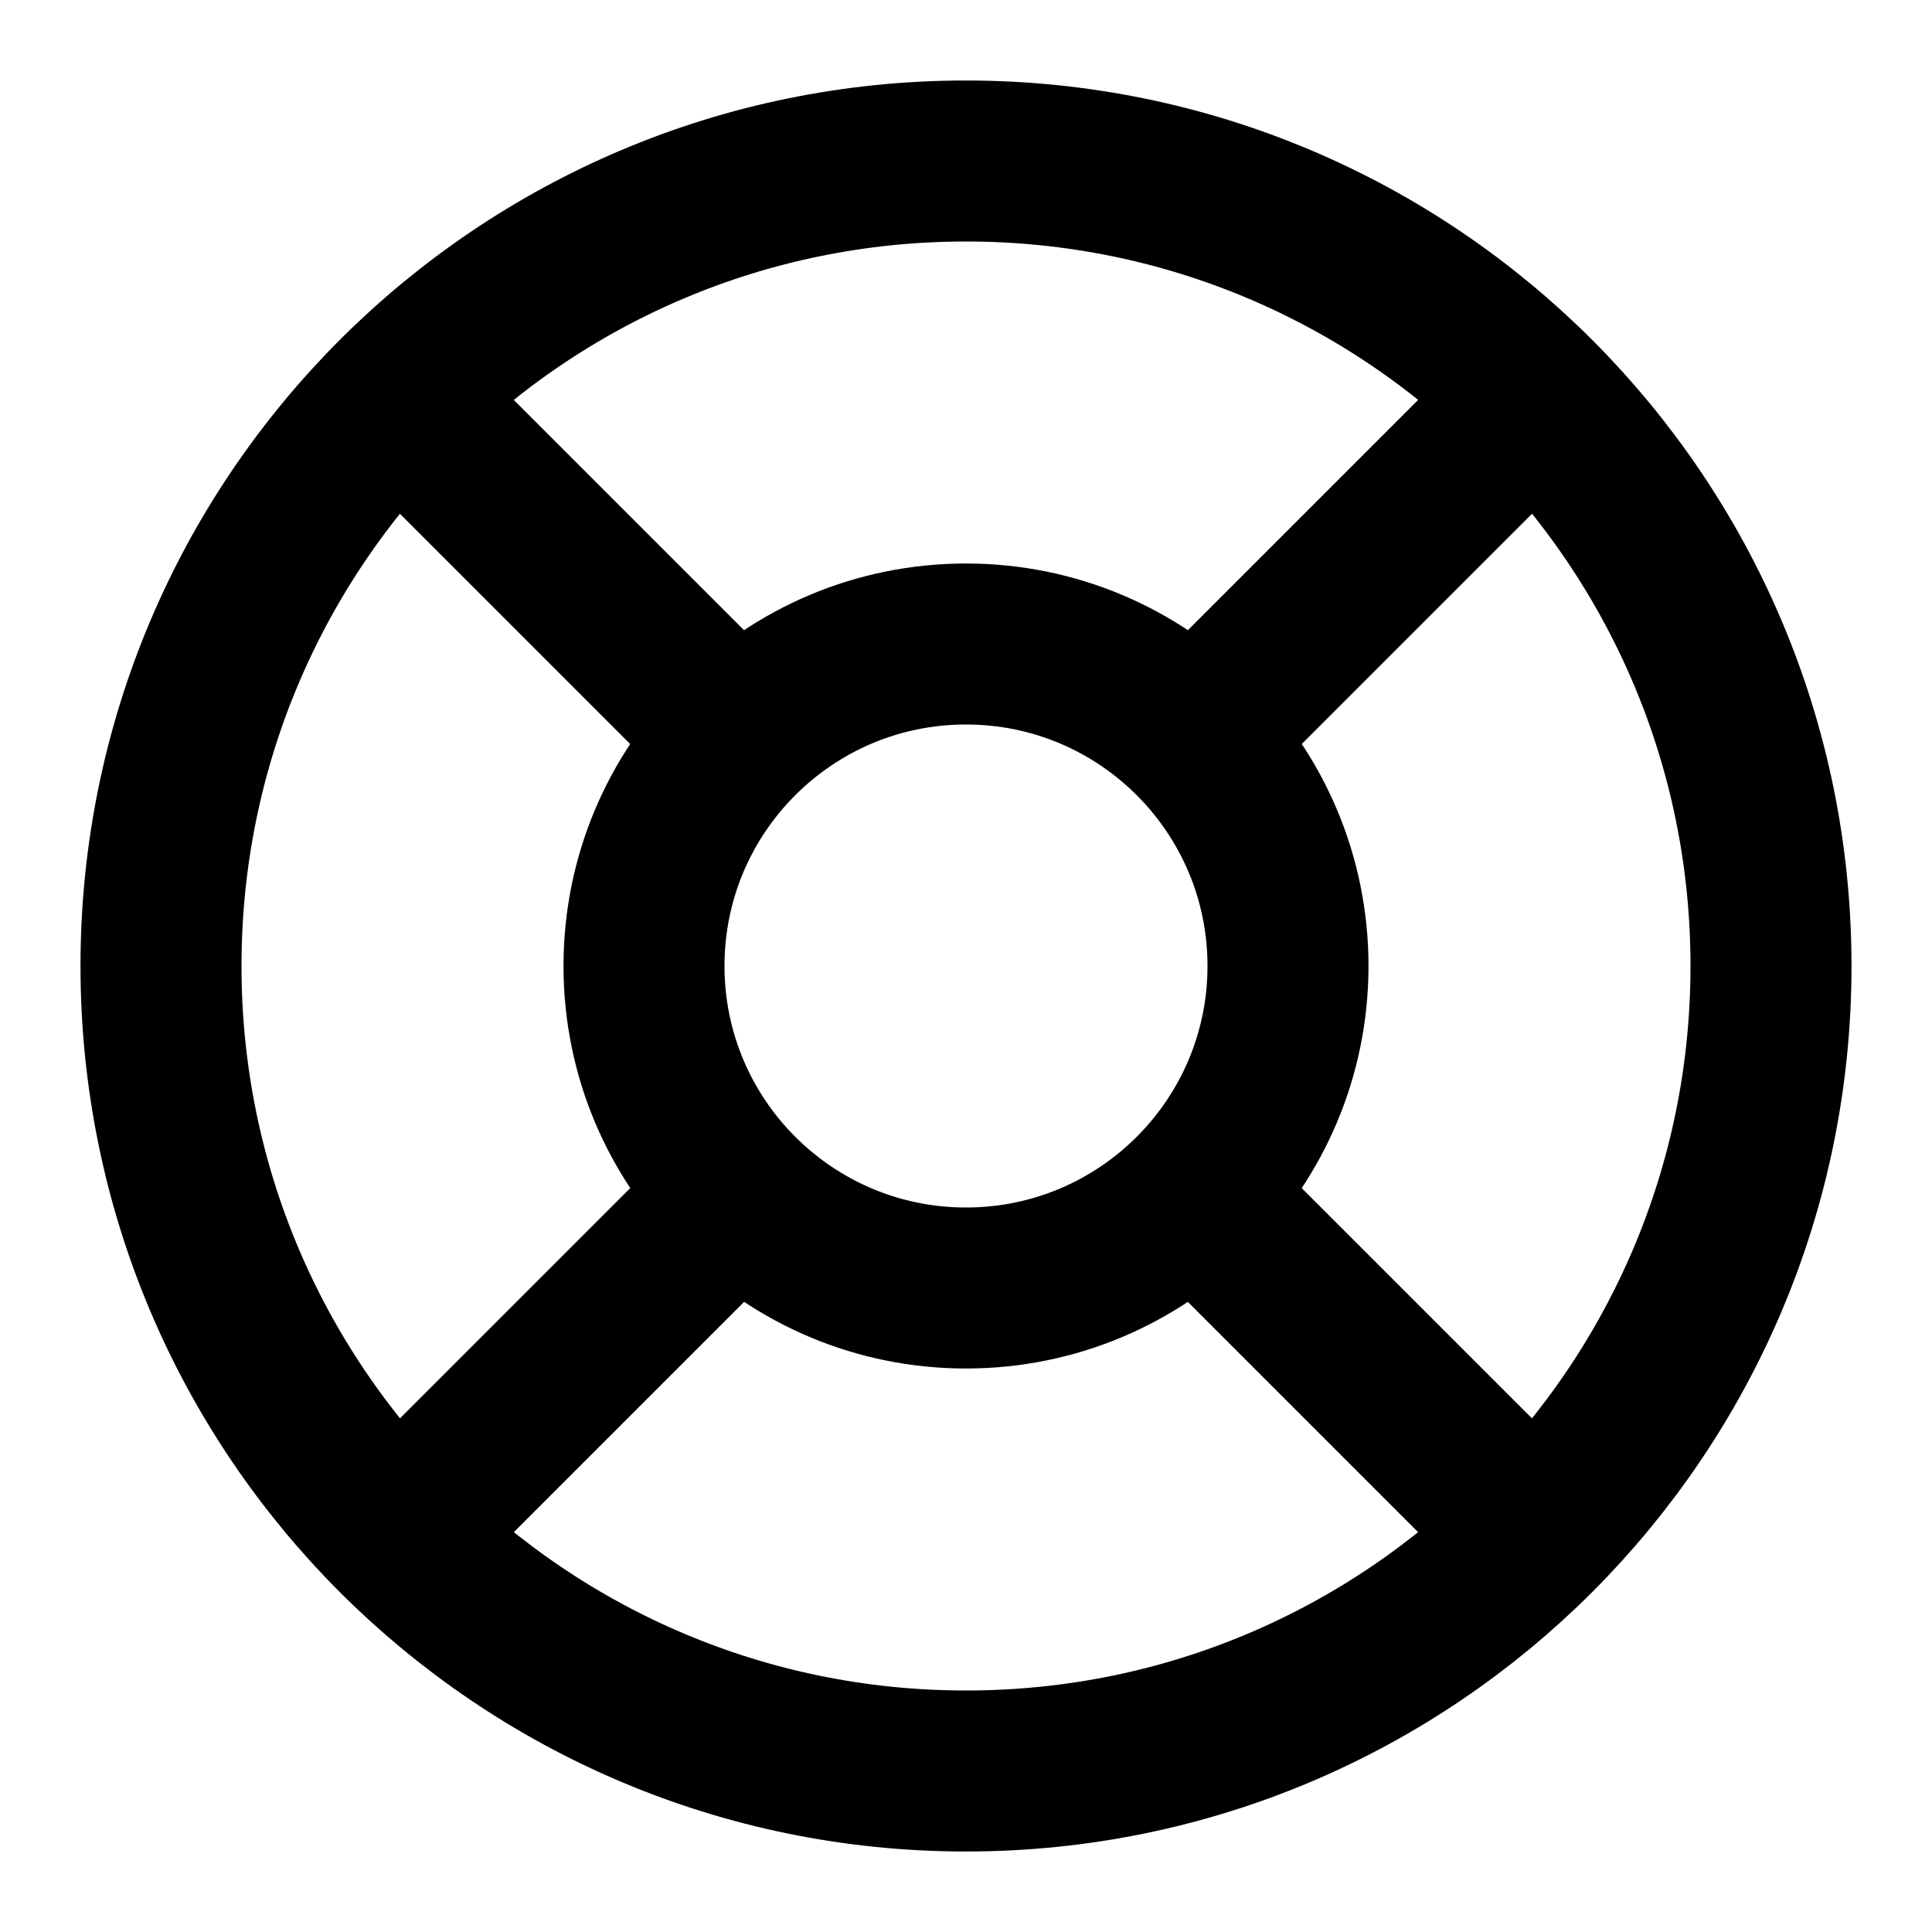
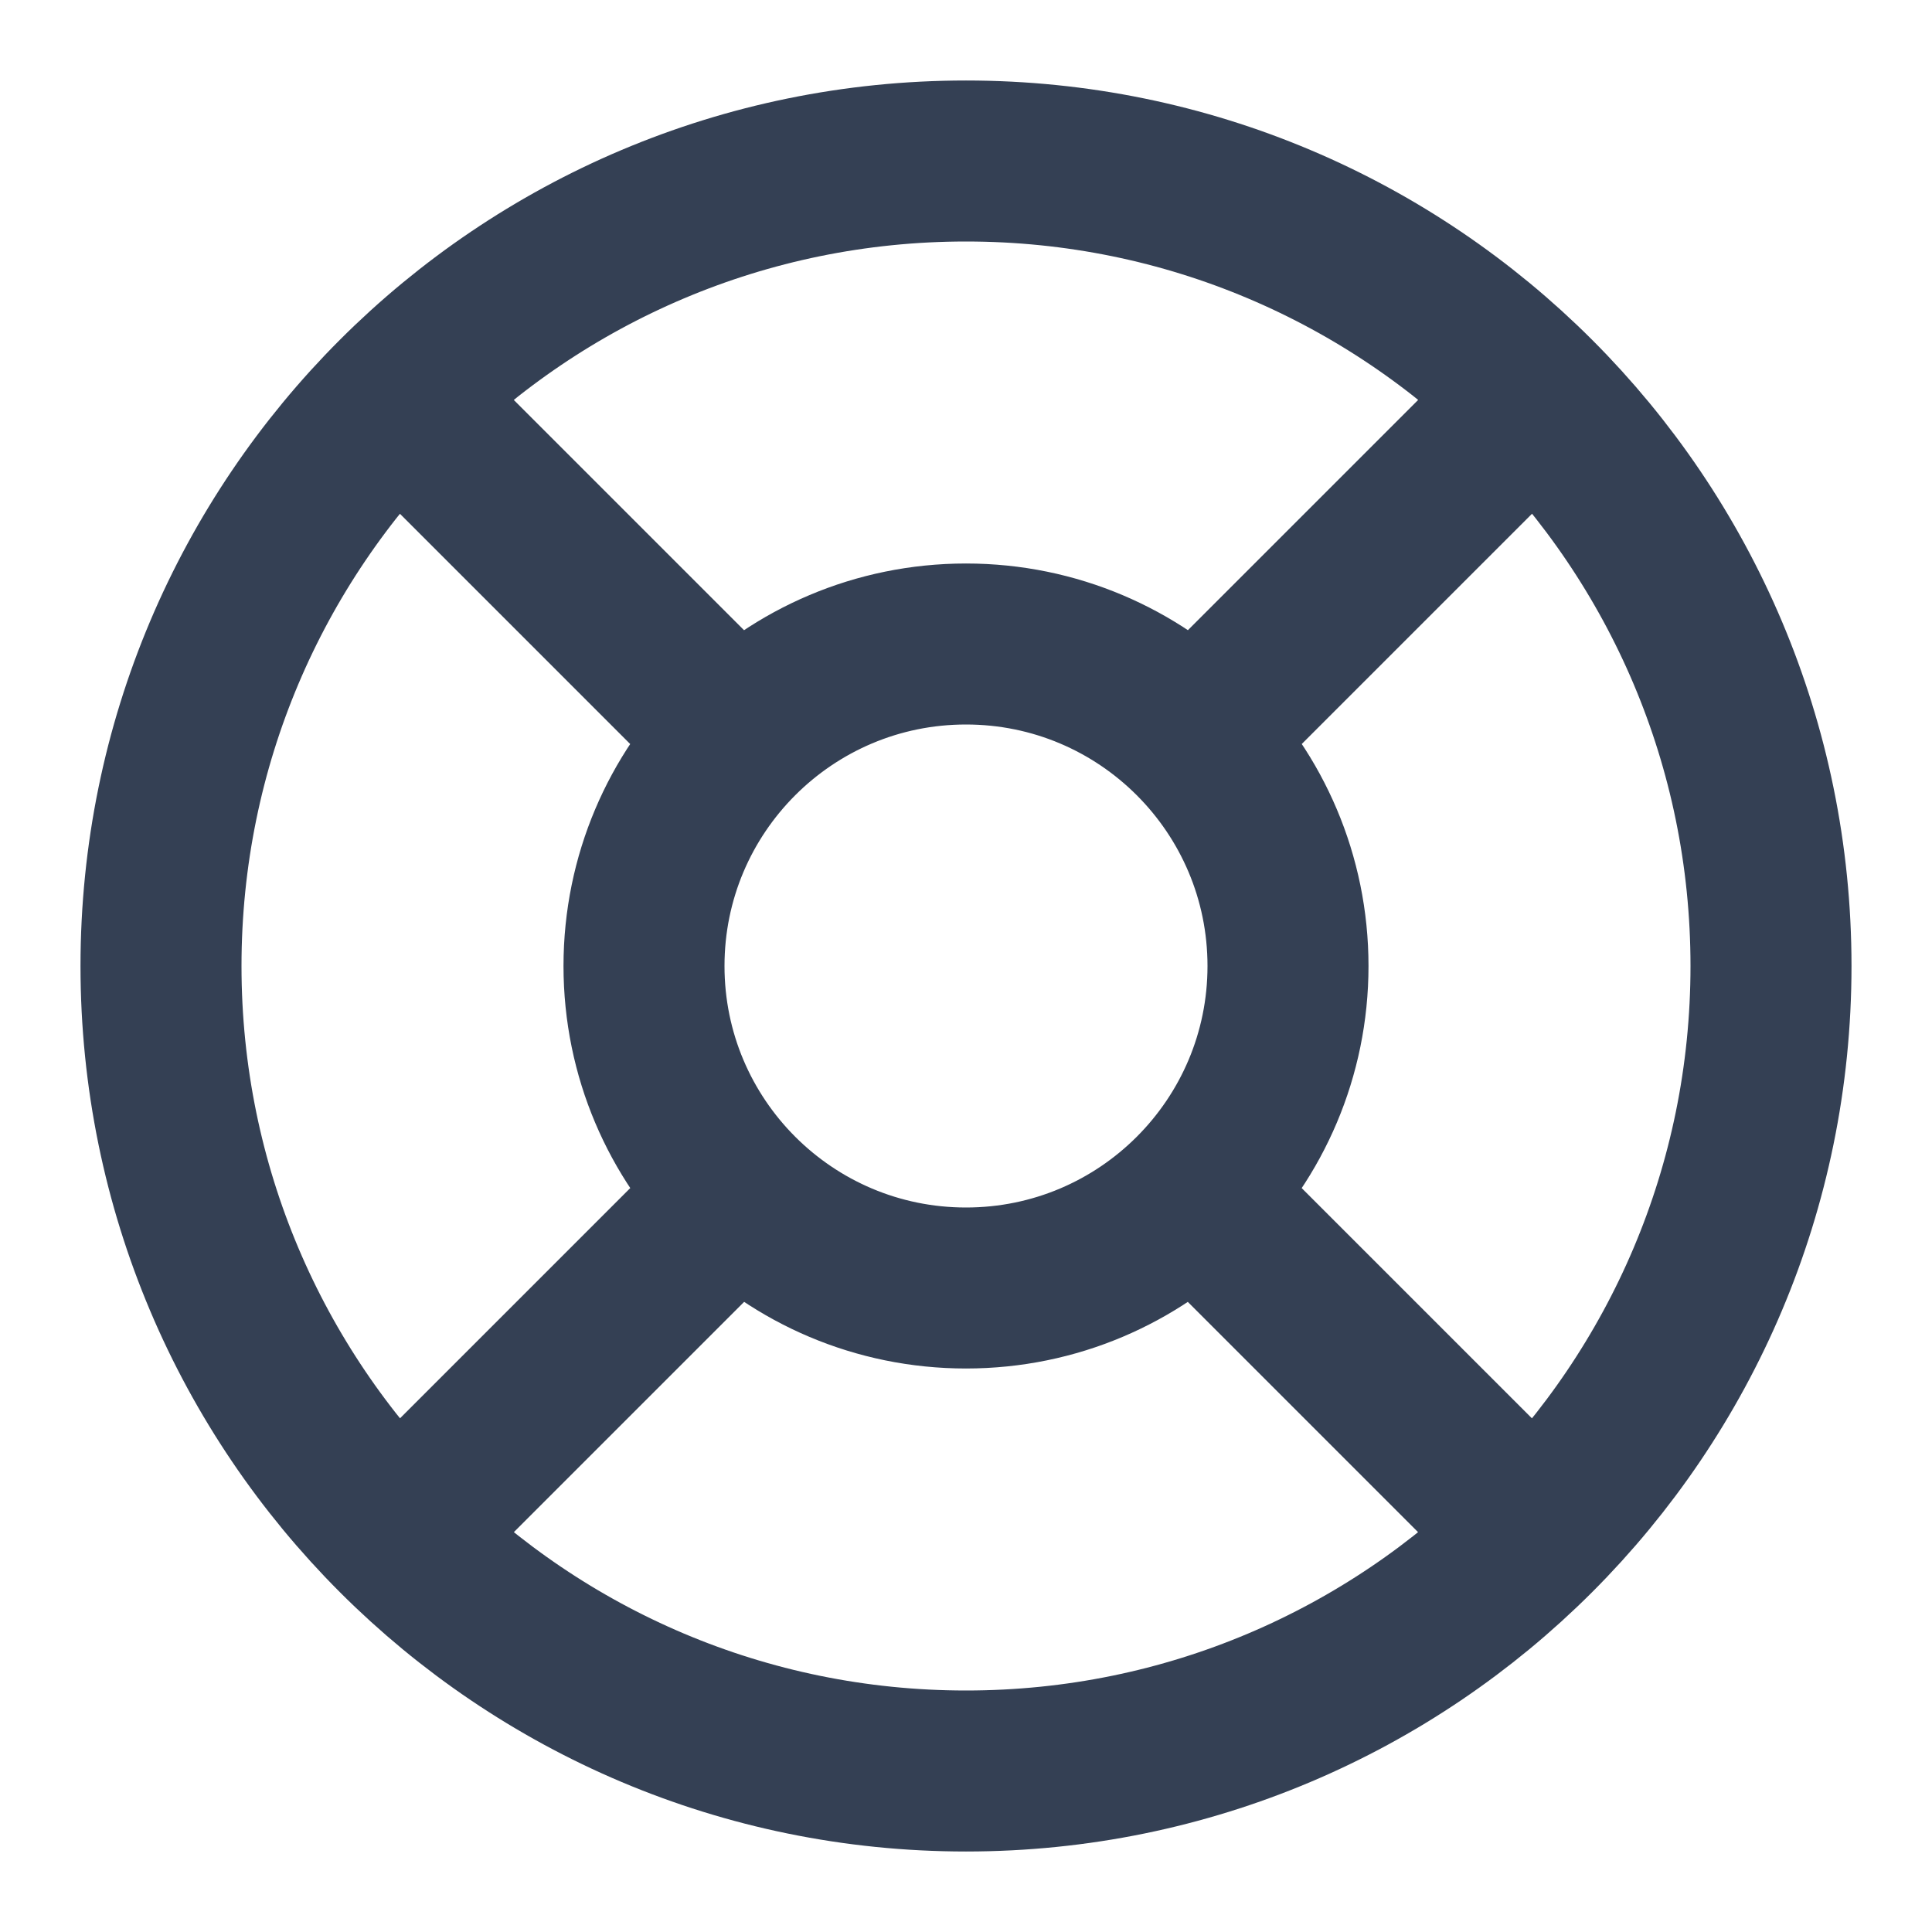
- <svg xmlns="http://www.w3.org/2000/svg" viewBox="0 0 24 24" fill="none" stroke="currentColor" stroke-width="2" stroke-linecap="round" stroke-linejoin="round">
-   <path d="M9.136 9.136 4.93 4.93m0 14.142 4.239-4.239m5.693.032 4.207 4.207m0-14.142-4.24 4.24M22 12c0 5.523-4.477 10-10 10S2 17.523 2 12 6.477 2 12 2s10 4.477 10 10Zm-6 0a4 4 0 1 1-8 0 4 4 0 0 1 8 0Z" />
+ <svg xmlns="http://www.w3.org/2000/svg" width="24" height="24" viewBox="0 0 24 24" fill="none">
+   <path stroke="#344054" stroke-width="2" stroke-linecap="round" stroke-linejoin="round" d="M9.136 9.136 4.93 4.93m0 14.142 4.239-4.239m5.693.032 4.207 4.207m0-14.142-4.24 4.24M22 12c0 5.523-4.477 10-10 10S2 17.523 2 12 6.477 2 12 2s10 4.477 10 10Zm-6 0a4 4 0 1 1-8 0 4 4 0 0 1 8 0Z" />
</svg>
